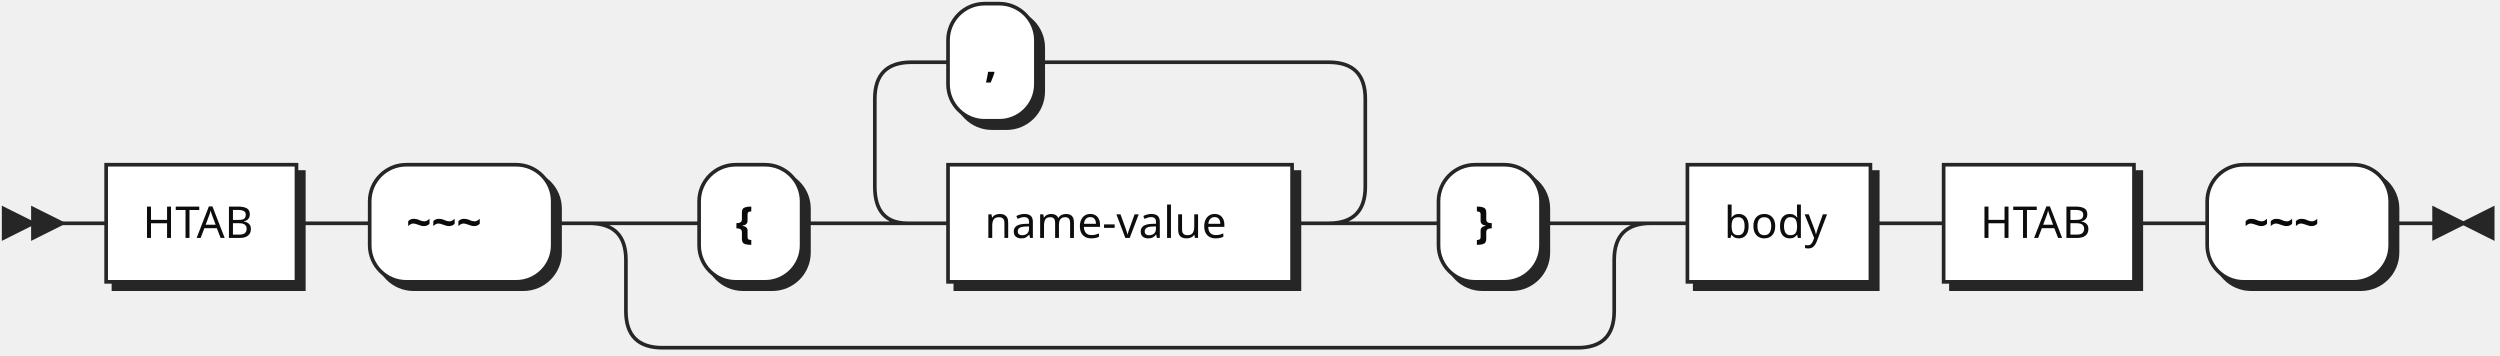
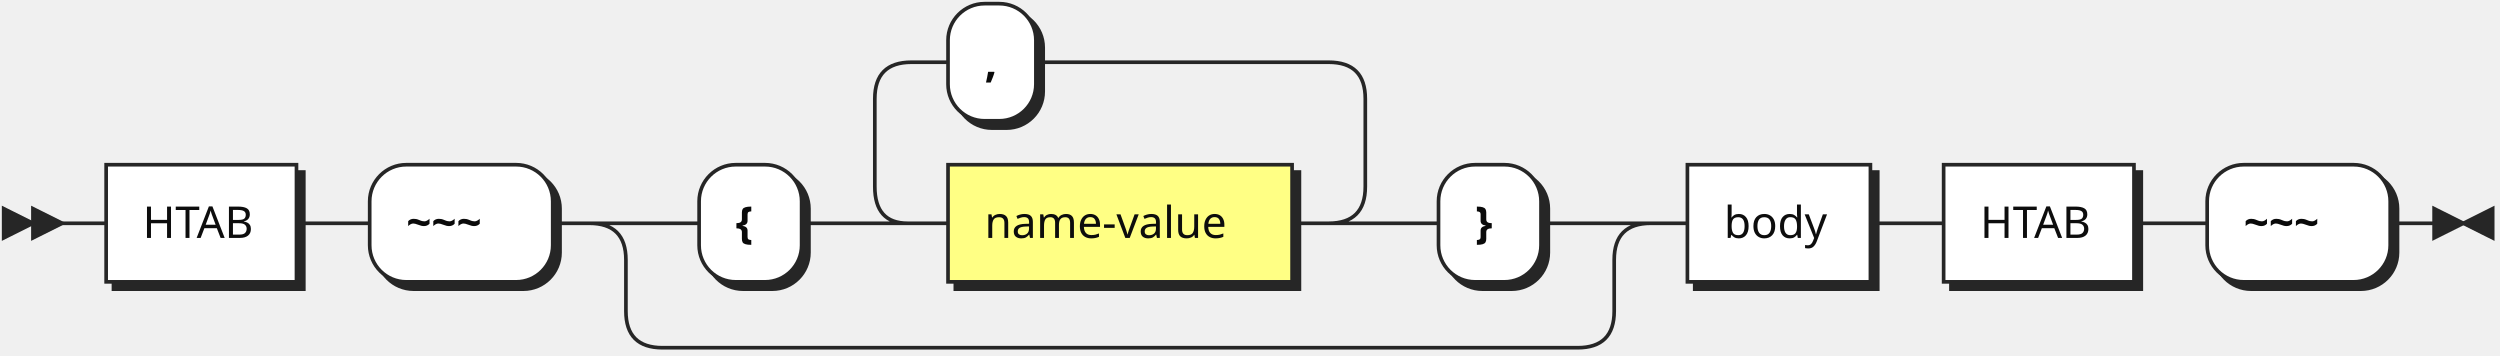
<svg xmlns="http://www.w3.org/2000/svg" xmlns:xlink="http://www.w3.org/1999/xlink" width="683" height="97">
  <defs>
    <style type="text/css">
    @namespace "http://www.w3.org/2000/svg";
    .line                 {fill: none; stroke: #262626; stroke-width: 1;}
    .bold-line            {stroke: #0A0A0A; shape-rendering: crispEdges; stroke-width: 2;}
    .thin-line            {stroke: #0F0F0F; shape-rendering: crispEdges}
    .filled               {fill: #262626; stroke: none;}
    text.terminal         {font-family: Verdana, Sans-serif;
                            font-size: 12px;
                            fill: #0A0A0A;
                            font-weight: bold;
                          }
    text.nonterminal      {font-family: Verdana, Sans-serif;
                            font-size: 12px;
                            fill: #0D0D0D;
                            font-weight: normal;
                          }
    text.regexp           {font-family: Verdana, Sans-serif;
                            font-size: 12px;
                            fill: #0F0F0F;
                            font-weight: normal;
                          }
    rect, circle, polygon {fill: #262626; stroke: #262626;}
    rect.terminal         {fill: #FFFFFF; stroke: #262626; stroke-width: 1;}
    rect.nonterminal      {fill: #FFFFFF; stroke: #262626; stroke-width: 1;}
+     rect.compound         {fill: rgb(255, 255, 132);
    rect.text             {fill: none; stroke: none;}
    polygon.regexp        {fill: #FFFFFF; stroke: #262626; stroke-width: 1;}
  </style>
  </defs>
  <polygon points="9 61 1 57 1 65" />
  <polygon points="17 61 9 57 9 65" />
  <a xlink:href="#HTAB" xlink:title="HTAB">
    <rect x="31" y="47" width="52" height="32" />
    <rect x="29" y="45" width="52" height="32" class="nonterminal" />
    <text class="nonterminal" x="39" y="65">HTAB</text>
  </a>
  <rect x="103" y="47" width="50" height="32" rx="10" />
  <rect x="101" y="45" width="50" height="32" class="terminal" rx="10" />
  <text class="terminal" x="111" y="65">~~~</text>
  <rect x="193" y="47" width="28" height="32" rx="10" />
  <rect x="191" y="45" width="28" height="32" class="terminal" rx="10" />
  <text class="terminal" x="201" y="65">{</text>
  <a xlink:href="#name-value" xlink:title="name-value">
    <rect x="261" y="47" width="94" height="32" />
-     <rect x="259" y="45" width="94" height="32" class="nonterminal" />
+     <rect x="259" y="45" width="94" height="32" class="nonterminal compound" />
    <text class="nonterminal" x="269" y="65">name-value</text>
  </a>
  <rect x="261" y="3" width="24" height="32" rx="10" />
  <rect x="259" y="1" width="24" height="32" class="terminal" rx="10" />
  <text class="terminal" x="269" y="21">,</text>
  <rect x="395" y="47" width="28" height="32" rx="10" />
  <rect x="393" y="45" width="28" height="32" class="terminal" rx="10" />
  <text class="terminal" x="403" y="65">}</text>
  <a xlink:href="#body" xlink:title="body">
    <rect x="463" y="47" width="50" height="32" />
    <rect x="461" y="45" width="50" height="32" class="nonterminal" />
    <text class="nonterminal" x="471" y="65">body</text>
  </a>
  <a xlink:href="#HTAB" xlink:title="HTAB">
    <rect x="533" y="47" width="52" height="32" />
    <rect x="531" y="45" width="52" height="32" class="nonterminal" />
    <text class="nonterminal" x="541" y="65">HTAB</text>
  </a>
  <rect x="605" y="47" width="50" height="32" rx="10" />
  <rect x="603" y="45" width="50" height="32" class="terminal" rx="10" />
  <text class="terminal" x="613" y="65">~~~</text>
  <path class="line" d="m17 61 h2 m0 0 h10 m52 0 h10 m0 0 h10 m50 0 h10 m20 0 h10 m28 0 h10 m20 0 h10 m94 0 h10 m-134 0 l20 0 m-1 0 q-9 0 -9 -10 l0 -24 q0 -10 10 -10 m114 44 l20 0 m-20 0 q10 0 10 -10 l0 -24 q0 -10 -10 -10 m-114 0 h10 m24 0 h10 m0 0 h70 m20 44 h10 m28 0 h10 m-270 0 h20 m250 0 h20 m-290 0 q10 0 10 10 m270 0 q0 -10 10 -10 m-280 10 v14 m270 0 v-14 m-270 14 q0 10 10 10 m250 0 q10 0 10 -10 m-260 10 h10 m0 0 h240 m20 -34 h10 m50 0 h10 m0 0 h10 m52 0 h10 m0 0 h10 m50 0 h10 m3 0 h-3" />
  <polygon points="673 61 681 57 681 65" />
  <polygon points="673 61 665 57 665 65" />
</svg>
